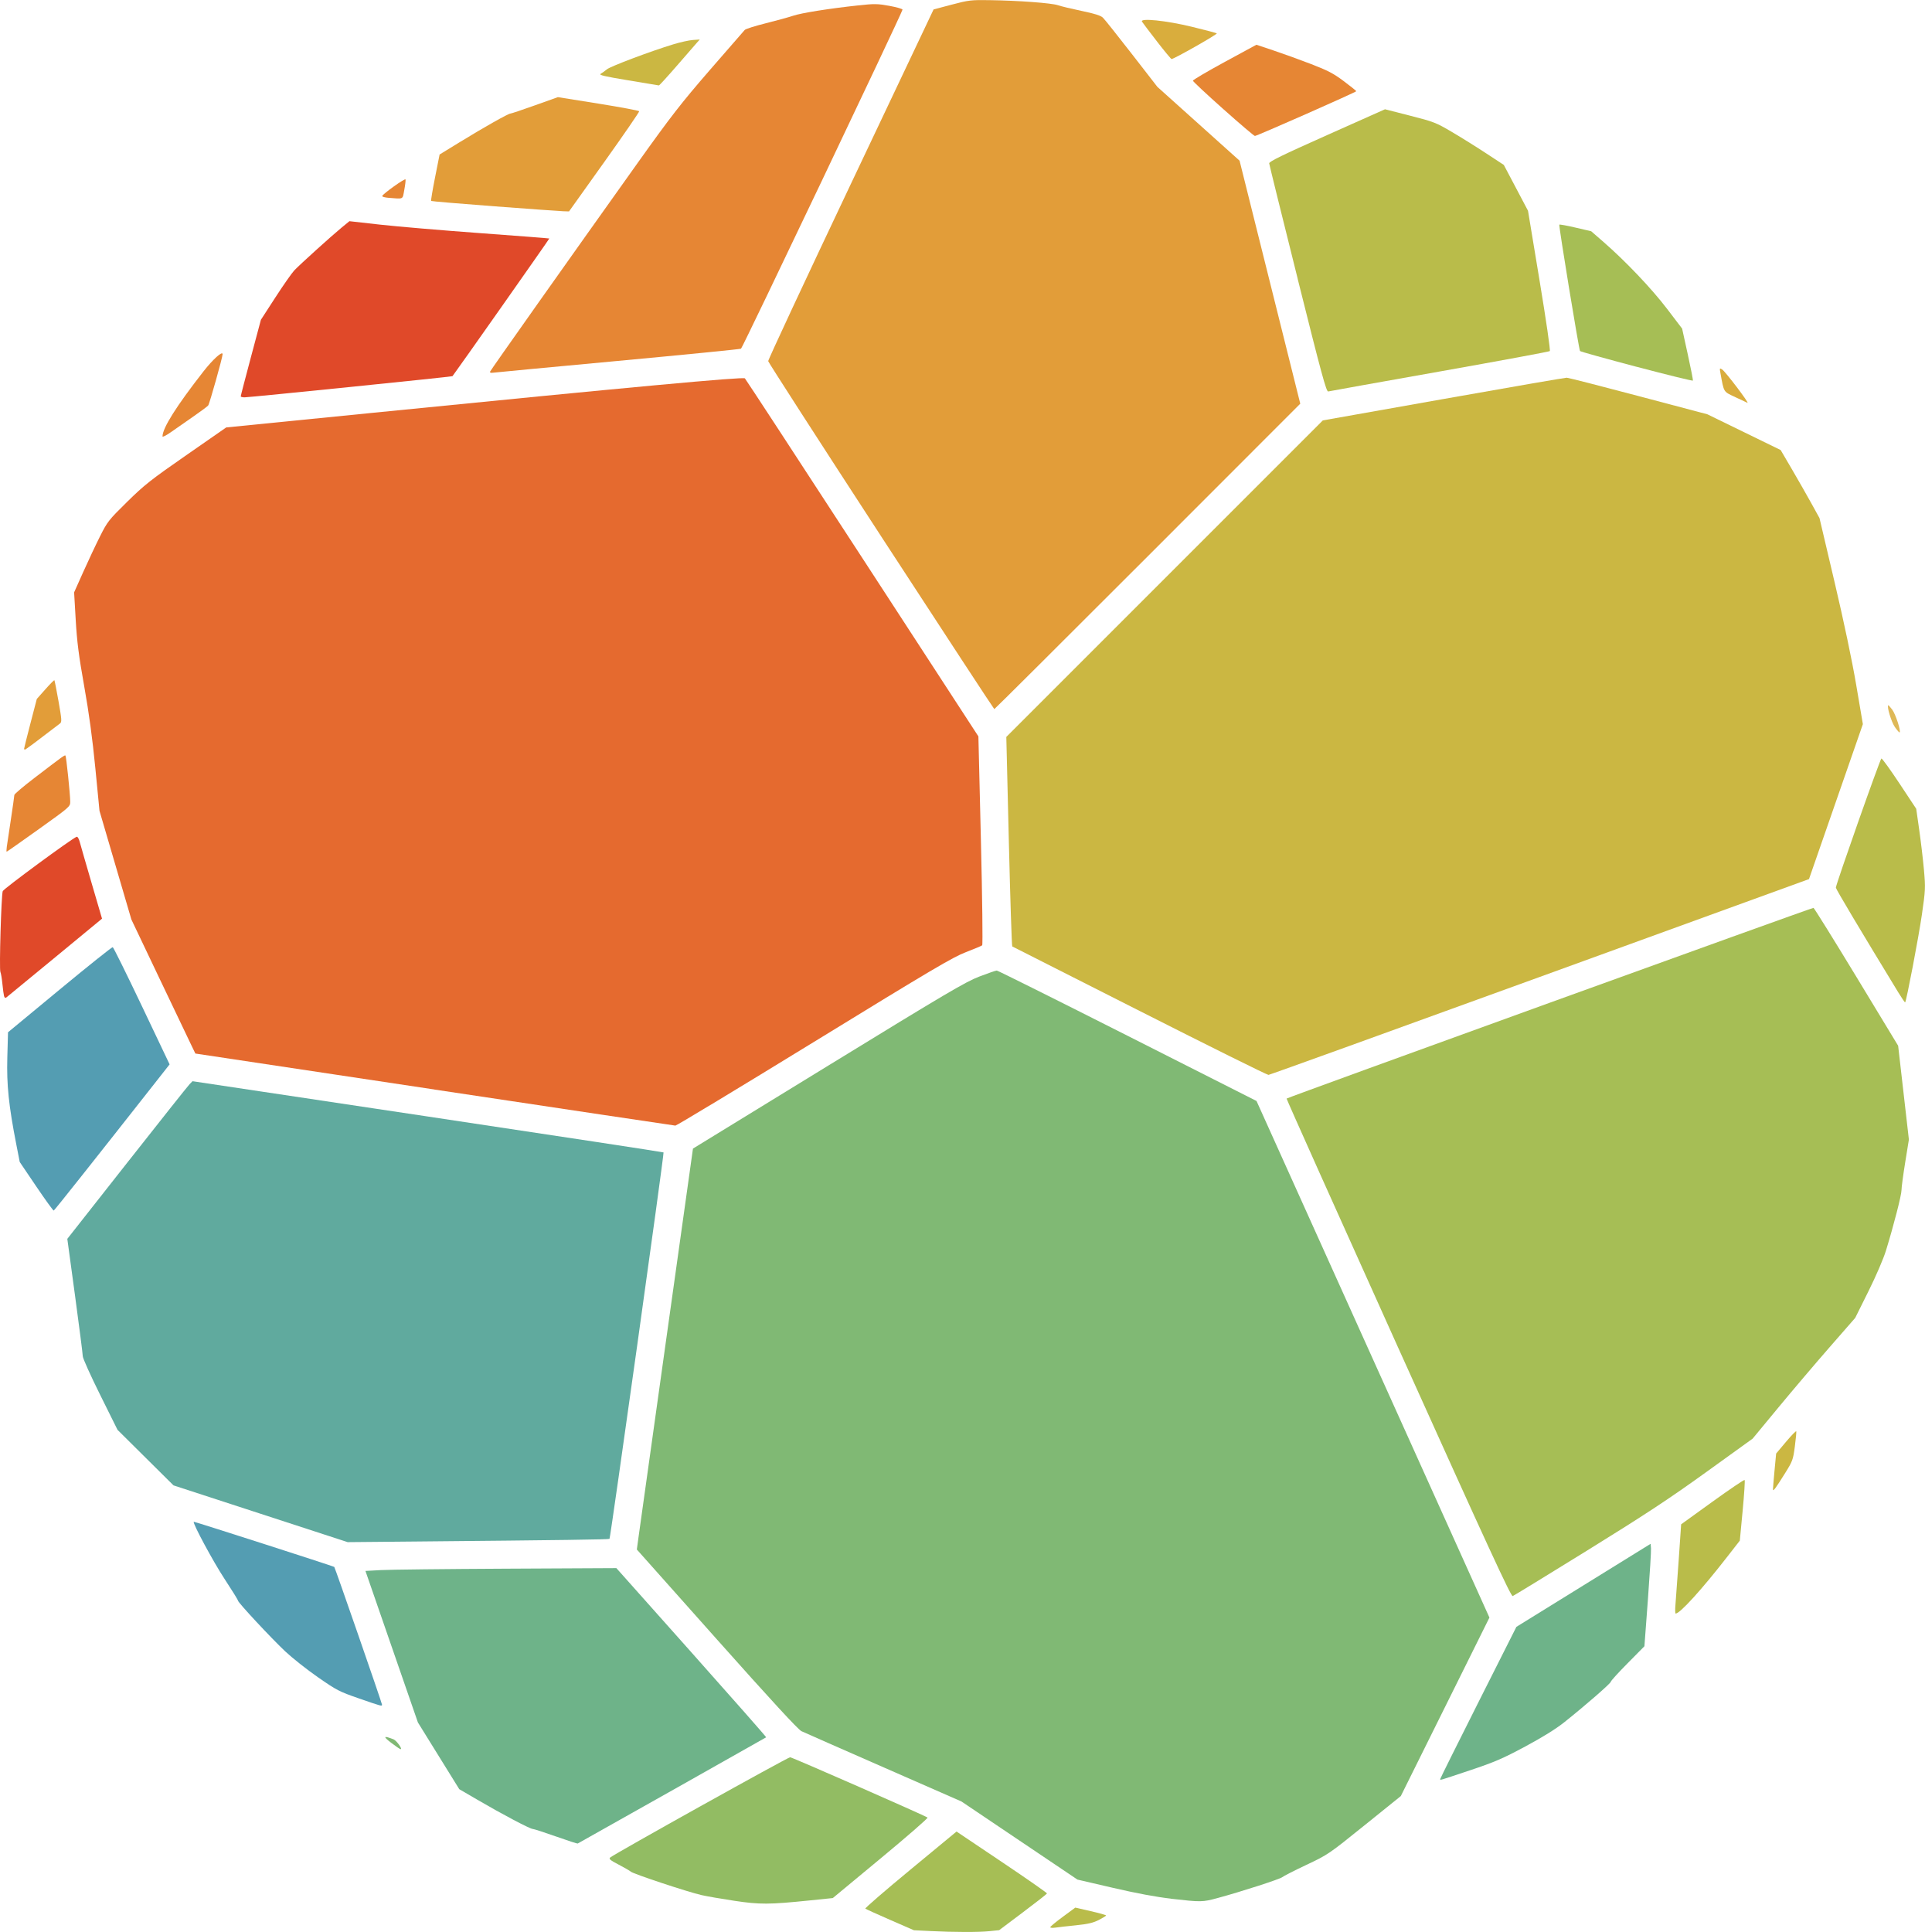
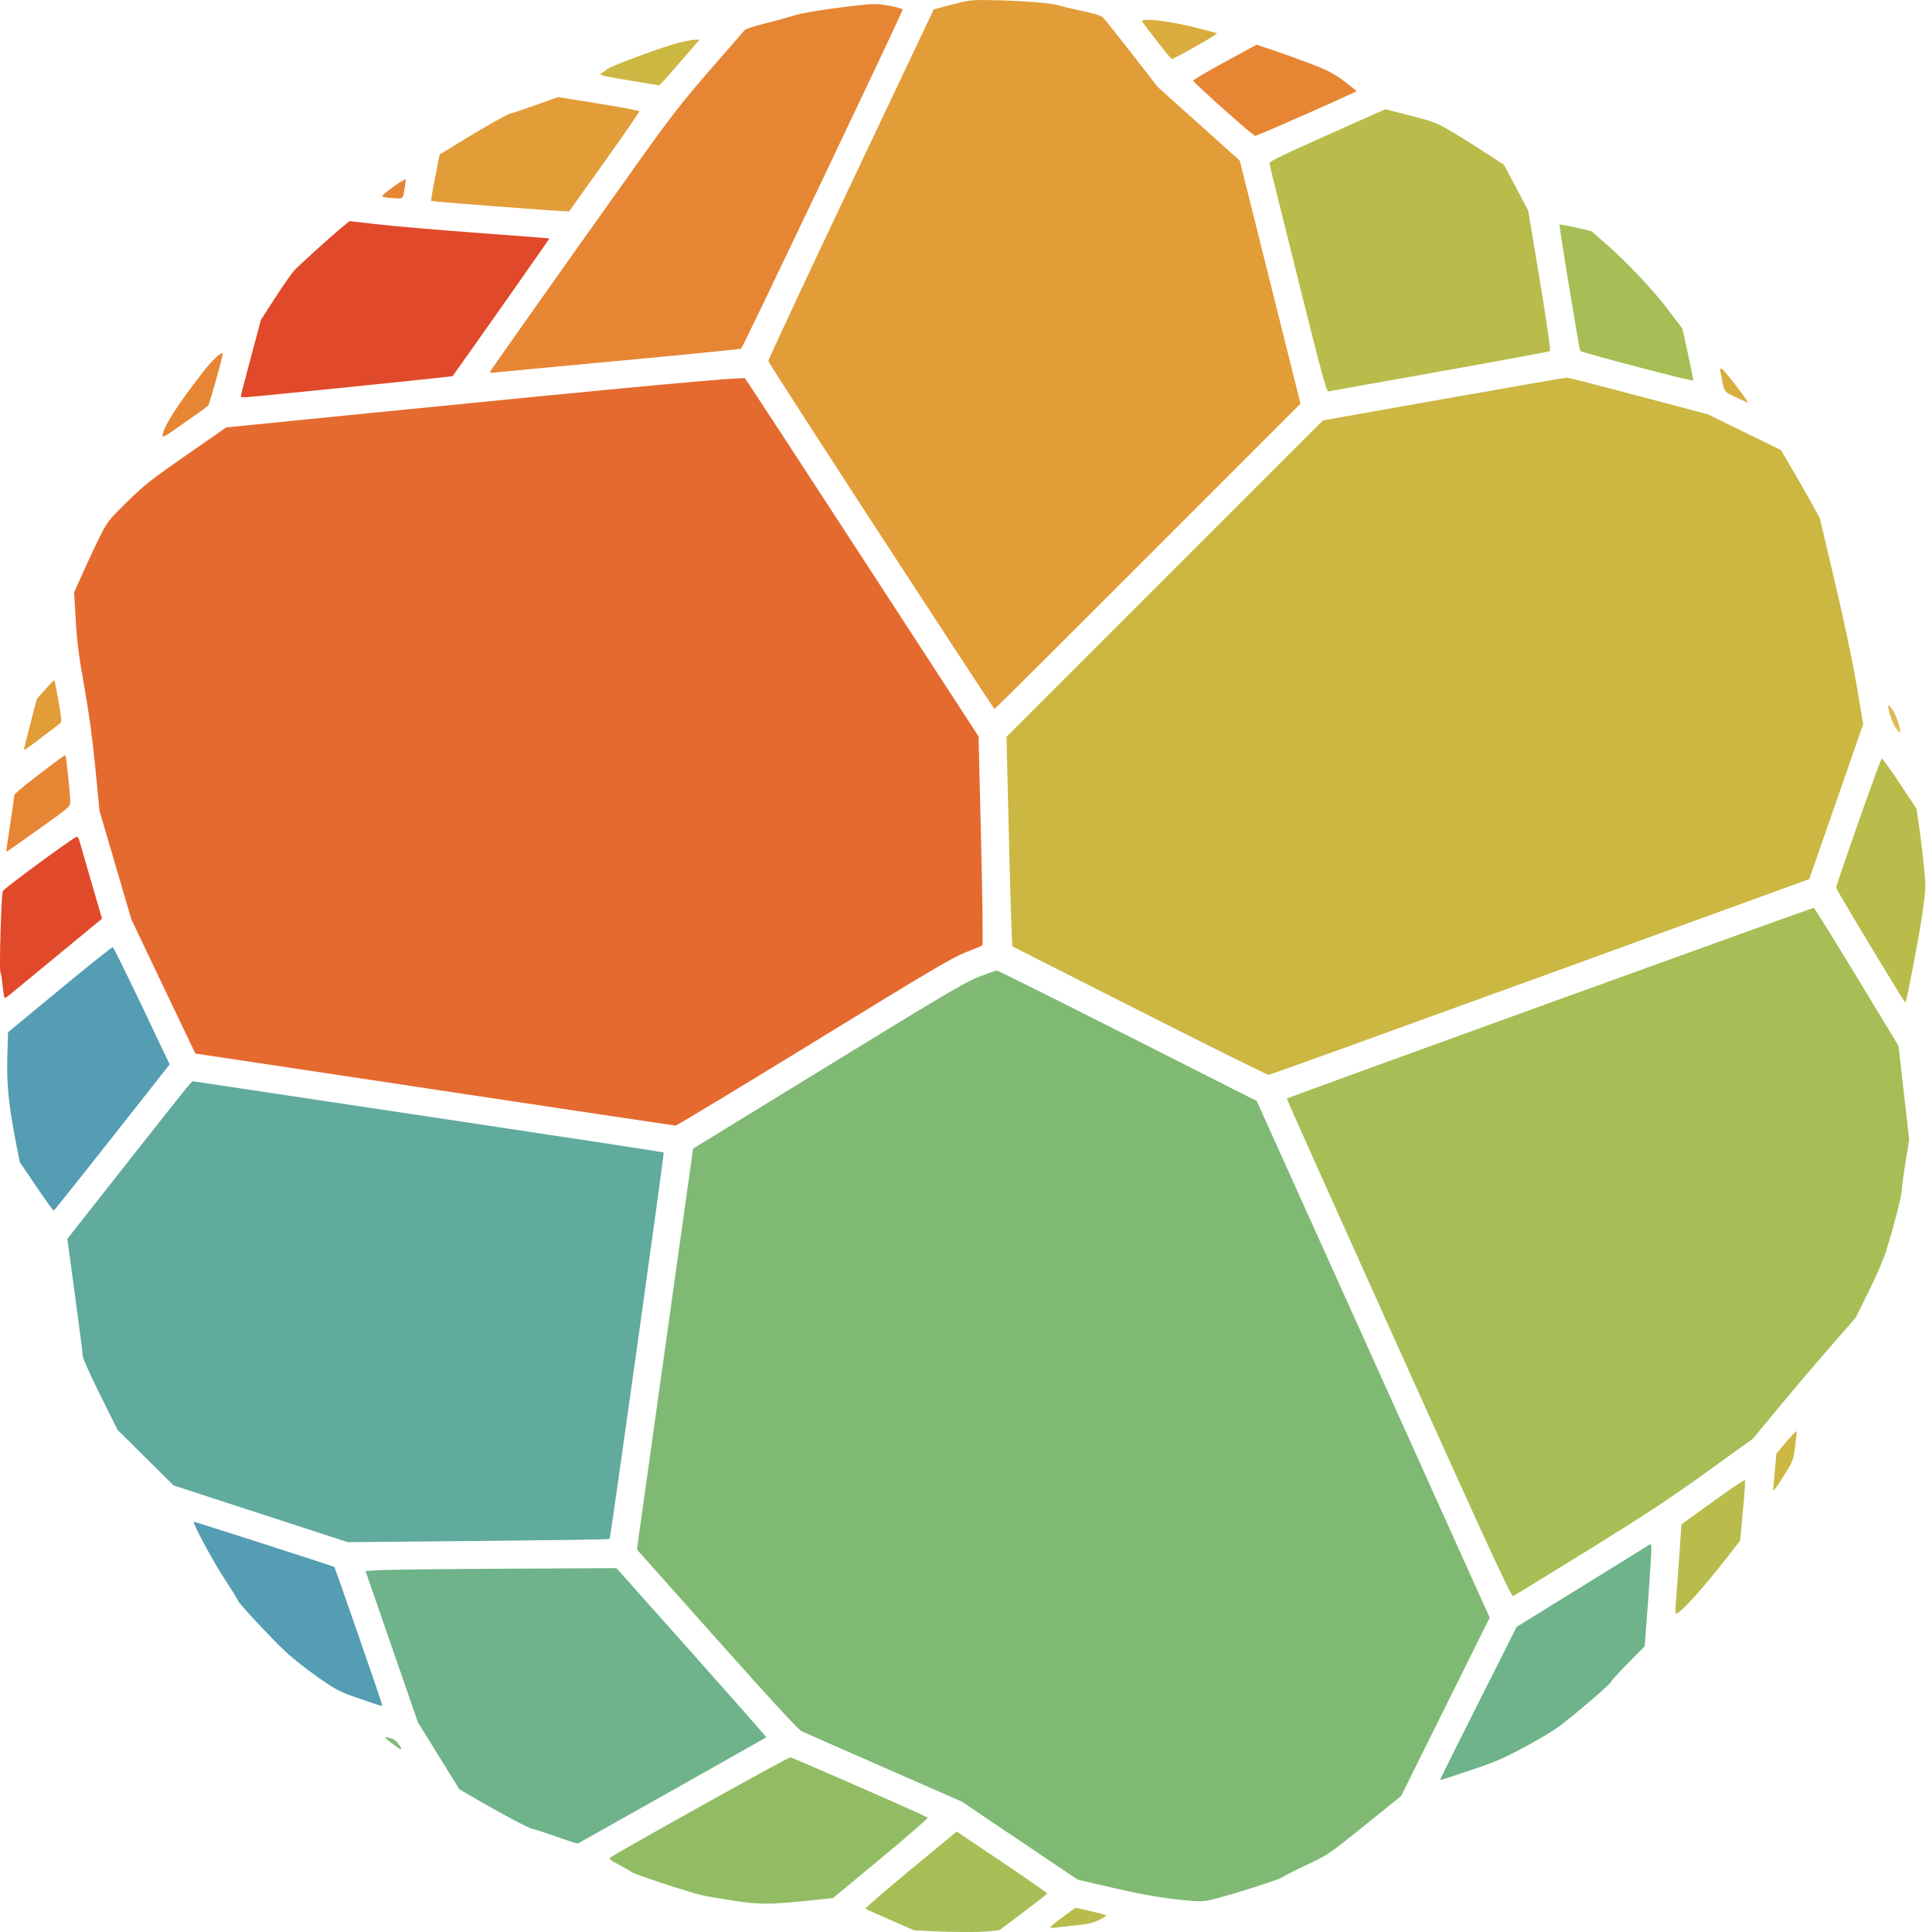
- <svg xmlns="http://www.w3.org/2000/svg" width="3.019in" height="3.03in" viewBox="0 0 76.68 76.955" version="1.1" id="svg1137">
-   <defs id="defs1131" />
+ <svg xmlns="http://www.w3.org/2000/svg" id="svg1137" width="289.814" height="290.855" version="1.1" viewBox="0 0 76.68 76.955">
  <g id="layer1" transform="translate(-20.12035,-72.61408)">
    <g style="display:inline" id="g1091" transform="translate(-67.68629,70.65256)">
      <path id="path1057" d="m 124.852,78.88 -0.64,-0.031 -0.947,-0.413 c -0.521,-0.227 -0.965,-0.429 -0.988,-0.448 -0.023,-0.019 0.785,-0.718 1.796,-1.553 l 1.837,-1.518 1.808,1.214 c 0.995,0.668 1.803,1.232 1.796,1.253 -0.007,0.021 -0.438,0.359 -0.959,0.75 l -0.947,0.712 -0.39,0.04 c -0.434,0.044 -1.394,0.042 -2.367,-0.005 z" style="fill:#a6be55;fill-opacity:1;stroke-width:1" />
      <path id="path1055" d="m 129.643,78.728 c 0.001,-0.026 0.226,-0.212 0.5,-0.414 l 0.498,-0.367 0.614,0.141 c 0.338,0.077 0.614,0.155 0.614,0.172 -5e-5,0.017 -0.132,0.098 -0.292,0.18 -0.224,0.114 -0.435,0.163 -0.905,0.211 -0.337,0.034 -0.707,0.076 -0.821,0.093 -0.115,0.017 -0.208,0.009 -0.207,-0.016 z" style="fill:#b9bc4a;fill-opacity:1;stroke-width:1" />
      <path id="path1053" d="m 117.056,77.675 c -0.505,-0.076 -1.094,-0.178 -1.309,-0.227 -0.543,-0.124 -2.703,-0.84 -2.809,-0.931 -0.048,-0.041 -0.27,-0.17 -0.494,-0.286 -0.325,-0.168 -0.392,-0.225 -0.334,-0.277 0.149,-0.136 7.091,-4.003 7.172,-3.996 0.099,0.009 5.41,2.34 5.474,2.403 0.024,0.023 -0.816,0.754 -1.866,1.624 l -1.909,1.582 -0.919,0.094 c -1.619,0.166 -1.985,0.168 -3.007,0.014 z" style="fill:#92bc63;fill-opacity:1;stroke-width:1" />
      <path id="path1051" d="m 134.454,77.591 c -0.59,-0.067 -1.377,-0.214 -2.311,-0.431 l -1.416,-0.329 -2.311,-1.556 -2.311,-1.556 -3.091,-1.355 c -1.7,-0.745 -3.177,-1.395 -3.282,-1.445 -0.13,-0.061 -1.217,-1.241 -3.374,-3.663 l -3.183,-3.574 0.063,-0.463 c 0.035,-0.255 0.538,-3.848 1.118,-7.985 l 1.055,-7.522 5.39,-3.306 c 4.708,-2.888 5.469,-3.337 6.015,-3.546 0.343,-0.132 0.657,-0.24 0.697,-0.24 0.04,0 2.384,1.169 5.21,2.598 l 5.137,2.598 4.639,10.289 4.639,10.289 -1.765,3.555 -1.765,3.555 -1.443,1.163 c -1.428,1.151 -1.453,1.168 -2.319,1.578 -0.482,0.228 -0.914,0.448 -0.96,0.489 -0.087,0.077 -1.64,0.579 -2.569,0.83 -0.614,0.166 -0.655,0.167 -1.862,0.03 z" style="fill:#80b974;fill-opacity:1;stroke-width:1" />
      <path id="path1049" d="m 109.955,75.114 c -0.459,-0.163 -0.877,-0.298 -0.928,-0.3 -0.112,-0.004 -1.197,-0.576 -2.196,-1.159 l -0.729,-0.425 -0.824,-1.329 -0.824,-1.329 -1.045,-3.018 -1.045,-3.018 0.622,-0.034 c 0.342,-0.019 2.591,-0.044 4.998,-0.056 l 4.376,-0.022 2.993,3.36 c 1.646,1.848 2.985,3.368 2.974,3.379 -0.013,0.013 -6.904,3.897 -7.508,4.232 -0.015,0.009 -0.404,-0.118 -0.863,-0.281 z" style="fill:#6eb389;fill-opacity:1;stroke-width:1" />
      <path id="path1047" d="m 145.18,72.82 c 0.002,-0.023 0.684,-1.395 1.517,-3.049 l 1.515,-3.007 2.673,-1.654 2.673,-1.654 0.016,0.179 c 0.009,0.098 -0.047,1.016 -0.123,2.04 l -0.139,1.861 -0.67,0.678 c -0.369,0.373 -0.67,0.704 -0.67,0.737 0,0.062 -0.991,0.925 -1.853,1.613 -0.332,0.265 -0.86,0.593 -1.555,0.966 -0.899,0.482 -1.22,0.62 -2.204,0.949 -1.281,0.428 -1.183,0.4 -1.179,0.343 z" style="fill:#6eb389;fill-opacity:1;stroke-width:1" />
      <path id="path1045" d="m 103.384,71.378 c -0.33,-0.253 -0.303,-0.29 0.095,-0.136 0.123,0.048 0.375,0.397 0.284,0.394 -0.025,-8.36e-4 -0.195,-0.117 -0.379,-0.258 z" style="fill:#80b974;fill-opacity:1;stroke-width:1" />
      <path id="path1043" d="m 102.104,69.614 c -0.784,-0.271 -0.884,-0.323 -1.636,-0.846 -0.441,-0.306 -1.026,-0.77 -1.302,-1.03 -0.575,-0.543 -1.879,-1.944 -1.879,-2.019 0,-0.028 -0.242,-0.418 -0.537,-0.867 -0.454,-0.69 -1.278,-2.222 -1.225,-2.275 0.015,-0.015 5.548,1.764 5.597,1.799 0.028,0.02 1.902,5.426 1.902,5.486 0,0.07 -0.002,0.07 -0.919,-0.247 z" style="fill:#549db2;fill-opacity:1;stroke-width:1" />
      <path id="path1041" d="m 154.55,65.859 c 0.018,-0.207 0.076,-1.007 0.129,-1.778 l 0.096,-1.402 1.247,-0.9 c 0.686,-0.495 1.263,-0.885 1.282,-0.866 0.019,0.019 -0.017,0.57 -0.079,1.225 l -0.113,1.191 -0.491,0.631 c -1.021,1.314 -1.893,2.274 -2.065,2.274 -0.022,0 -0.025,-0.169 -0.006,-0.376 z" style="fill:#b9bc4a;fill-opacity:1;stroke-width:1" />
      <path id="path1039" d="m 143.508,55.655 c -2.459,-5.454 -4.462,-9.925 -4.45,-9.935 0.062,-0.054 20.944,-7.612 20.989,-7.597 0.029,0.01 0.8,1.25 1.713,2.755 l 1.659,2.737 0.214,1.869 0.214,1.869 -0.147,0.91 c -0.081,0.5 -0.147,0.997 -0.147,1.103 0,0.197 -0.305,1.386 -0.619,2.409 -0.1,0.326 -0.395,1.012 -0.699,1.623 l -0.526,1.058 -1.021,1.169 c -0.562,0.643 -1.481,1.725 -2.043,2.405 l -1.022,1.236 -1.845,1.33 c -1.47,1.059 -2.432,1.694 -4.735,3.119 -1.59,0.984 -2.929,1.804 -2.977,1.822 -0.07,0.027 -0.958,-1.898 -4.558,-9.883 z" style="fill:#a6be55;fill-opacity:1;stroke-width:1" />
      <path id="path1037" d="m 98.188,62.259 -3.47,-1.131 -1.115,-1.106 -1.115,-1.106 -0.692,-1.394 c -0.381,-0.767 -0.692,-1.458 -0.692,-1.537 0,-0.079 -0.139,-1.163 -0.308,-2.41 l -0.308,-2.267 2.376,-3.02 c 1.307,-1.661 2.429,-3.074 2.494,-3.14 l 0.117,-0.12 9.369,1.406 c 5.153,0.773 9.381,1.417 9.395,1.431 0.03,0.03 -2.113,15.353 -2.153,15.393 -0.026,0.026 -1.876,0.052 -7.701,0.106 l -2.729,0.025 z" style="fill:#60aa9e;fill-opacity:1;stroke-width:1" />
      <path id="path1035" d="m 158.433,61.288 c -9.4e-4,-0.041 0.027,-0.379 0.062,-0.751 l 0.064,-0.677 0.393,-0.467 c 0.216,-0.257 0.4,-0.445 0.409,-0.418 0.009,0.027 -0.017,0.299 -0.057,0.605 -0.069,0.526 -0.091,0.585 -0.386,1.058 -0.385,0.616 -0.484,0.748 -0.486,0.649 z" style="fill:#cbb742;fill-opacity:1;stroke-width:1" />
      <path id="path1033" d="m 89.251,49.22 -0.658,-0.973 -0.135,-0.69 c -0.304,-1.554 -0.39,-2.381 -0.36,-3.467 l 0.028,-1.011 2.06,-1.704 c 1.133,-0.937 2.083,-1.696 2.112,-1.686 0.029,0.01 0.55,1.064 1.159,2.343 l 1.106,2.326 -0.489,0.622 c -2.542,3.232 -4.096,5.191 -4.127,5.201 -0.021,0.006 -0.334,-0.426 -0.696,-0.961 z" style="fill:#549db2;fill-opacity:1;stroke-width:1" />
      <path id="path1031" d="m 105.111,45.358 -9.522,-1.432 -0.16,-0.331 c -0.088,-0.182 -0.662,-1.384 -1.275,-2.67 l -1.114,-2.339 -0.635,-2.164 -0.635,-2.164 -0.166,-1.706 c -0.115,-1.174 -0.252,-2.187 -0.442,-3.251 -0.217,-1.219 -0.289,-1.777 -0.339,-2.645 l -0.064,-1.1 0.361,-0.807 c 0.199,-0.444 0.5,-1.085 0.67,-1.423 0.295,-0.588 0.344,-0.651 1.079,-1.374 0.687,-0.676 0.943,-0.878 2.36,-1.862 l 1.589,-1.104 5.761,-0.575 c 10.35,-1.033 14.832,-1.448 14.9,-1.38 0.034,0.034 2.141,3.257 4.682,7.162 l 4.62,7.1 0.1,4.14 c 0.056,2.317 0.078,4.158 0.051,4.182 -0.026,0.023 -0.319,0.146 -0.65,0.273 -0.519,0.198 -1.353,0.691 -6.047,3.572 -2.995,1.838 -5.481,3.34 -5.524,3.337 -0.043,-0.003 -4.363,-0.649 -9.601,-1.437 z" style="fill:#e56a2f;fill-opacity:1;stroke-width:1" />
      <path id="path1029" d="m 133.205,42.23 c -2.772,-1.405 -5.056,-2.561 -5.075,-2.57 -0.019,-0.009 -0.081,-1.89 -0.136,-4.181 l -0.101,-4.165 6.304,-6.304 6.304,-6.304 4.803,-0.852 c 2.642,-0.469 4.853,-0.851 4.914,-0.849 0.061,0.001 1.347,0.33 2.856,0.73 l 2.745,0.727 1.46,0.712 1.46,0.712 0.454,0.775 c 0.249,0.426 0.597,1.036 0.773,1.355 l 0.32,0.58 0.598,2.539 c 0.375,1.592 0.697,3.122 0.864,4.104 l 0.266,1.566 -1.073,3.086 -1.073,3.086 -10.72,3.896 c -5.896,2.143 -10.761,3.9 -10.811,3.904 -0.05,0.004 -2.358,-1.141 -5.13,-2.546 z" style="fill:#cbb742;fill-opacity:1;stroke-width:1" />
      <path id="path1027" d="m 163.413,41.471 c -1.518,-2.49 -2.476,-4.098 -2.475,-4.153 0.002,-0.133 1.764,-5.13 1.814,-5.145 0.028,-0.009 0.351,0.439 0.719,0.994 l 0.668,1.009 0.12,0.841 c 0.066,0.462 0.151,1.179 0.188,1.593 0.064,0.715 0.06,0.802 -0.082,1.782 -0.132,0.913 -0.615,3.442 -0.667,3.495 -0.011,0.011 -0.139,-0.176 -0.285,-0.415 z" style="fill:#b9bc4a;fill-opacity:1;stroke-width:1" />
      <path id="path1025" d="m 87.968,41.638 c -0.015,-0.055 -0.045,-0.276 -0.066,-0.49 -0.021,-0.214 -0.057,-0.427 -0.08,-0.473 -0.051,-0.103 0.035,-3.059 0.094,-3.218 0.036,-0.097 2.742,-2.088 2.941,-2.164 0.04,-0.015 0.091,0.07 0.129,0.214 0.035,0.132 0.248,0.871 0.474,1.643 l 0.411,1.403 -1.872,1.544 c -1.03,0.849 -1.901,1.566 -1.937,1.593 -0.043,0.032 -0.075,0.014 -0.093,-0.051 z" style="fill:#e04929;fill-opacity:1;stroke-width:1" />
      <path id="path1023" d="m 88.075,35.705 c 0.014,-0.1 0.087,-0.593 0.164,-1.097 0.076,-0.504 0.139,-0.945 0.139,-0.982 0,-0.036 0.356,-0.338 0.791,-0.671 1.141,-0.873 1.216,-0.928 1.245,-0.899 0.032,0.032 0.189,1.546 0.19,1.833 0.001,0.201 -0.009,0.21 -1.254,1.1 -0.69,0.493 -1.265,0.897 -1.277,0.897 -0.012,0 -0.011,-0.081 0.003,-0.181 z" style="fill:#e68634;fill-opacity:1;stroke-width:1" />
      <path id="path1021" d="m 88.767,31.782 c 0,-0.021 0.114,-0.476 0.253,-1.01 l 0.253,-0.971 0.34,-0.383 c 0.187,-0.211 0.349,-0.374 0.36,-0.363 0.011,0.011 0.085,0.389 0.165,0.839 0.13,0.736 0.136,0.826 0.058,0.885 -0.859,0.661 -1.369,1.041 -1.396,1.041 -0.019,0 -0.034,-0.017 -0.034,-0.039 z" style="fill:#e29d39;fill-opacity:1;stroke-width:1" />
      <path id="path1019" d="m 163.286,30.916 c -0.138,-0.201 -0.322,-0.805 -0.263,-0.865 0.008,-0.009 0.08,0.069 0.158,0.172 0.133,0.175 0.356,0.854 0.298,0.911 -0.014,0.014 -0.101,-0.084 -0.194,-0.219 z" style="fill:#deb857;fill-opacity:1;stroke-width:1" />
      <path id="path1017" d="m 122.903,23.318 c -2.466,-3.787 -4.488,-6.924 -4.495,-6.973 -0.007,-0.049 1.473,-3.221 3.288,-7.049 l 3.3,-6.961 0.722,-0.191 c 0.675,-0.178 0.772,-0.19 1.502,-0.179 1.161,0.017 2.476,0.115 2.729,0.202 0.123,0.043 0.549,0.145 0.947,0.228 0.516,0.107 0.759,0.184 0.845,0.268 0.067,0.064 0.582,0.711 1.146,1.437 l 1.024,1.32 1.637,1.47 1.637,1.47 1.209,4.84 1.209,4.84 -6.08,6.084 c -3.344,3.346 -6.093,6.083 -6.108,6.082 -0.015,-9.44e-4 -2.045,-3.1 -4.511,-6.886 z" style="fill:#e29d39;fill-opacity:1;stroke-width:1" />
      <path id="path1015" d="m 94.28,19.344 c 0,-0.332 0.555,-1.212 1.635,-2.594 0.374,-0.478 0.759,-0.825 0.759,-0.682 0,0.123 -0.519,1.971 -0.573,2.041 -0.03,0.039 -0.296,0.237 -0.59,0.44 -0.294,0.203 -0.692,0.481 -0.883,0.616 -0.191,0.136 -0.348,0.216 -0.348,0.179 z" style="fill:#e68634;fill-opacity:1;stroke-width:1" />
      <path id="path1013" d="m 156.947,17.786 c -0.501,-0.237 -0.461,-0.173 -0.607,-0.964 -0.037,-0.2 -0.033,-0.21 0.067,-0.147 0.125,0.078 1.095,1.354 1.011,1.331 -0.01,-0.003 -0.222,-0.101 -0.471,-0.22 z" style="fill:#d9ad3d;fill-opacity:1;stroke-width:1" />
      <path id="path1011" d="m 97.397,17.746 c -6.35e-4,-0.023 0.18,-0.718 0.401,-1.545 l 0.402,-1.504 0.577,-0.891 c 0.317,-0.49 0.657,-0.975 0.754,-1.077 0.233,-0.244 1.484,-1.375 1.882,-1.702 l 0.313,-0.257 1.219,0.137 c 0.67,0.075 2.459,0.227 3.974,0.338 1.515,0.111 2.761,0.207 2.769,0.215 0.01,0.01 -3.745,5.347 -3.857,5.484 -0.018,0.022 -8.058,0.841 -8.28,0.843 -0.084,7.96e-4 -0.154,-0.017 -0.154,-0.04 z" style="fill:#e04929;fill-opacity:1;stroke-width:1" />
      <path id="path1009" d="m 139.501,13.067 c -0.62,-2.479 -1.131,-4.549 -1.136,-4.6 -0.007,-0.072 0.524,-0.331 2.302,-1.124 l 2.311,-1.031 0.998,0.255 c 0.948,0.242 1.032,0.275 1.671,0.651 0.37,0.218 0.985,0.602 1.368,0.854 l 0.696,0.457 0.482,0.913 0.482,0.913 0.459,2.773 c 0.267,1.613 0.438,2.791 0.409,2.817 -0.028,0.024 -2.005,0.39 -4.394,0.814 -2.389,0.424 -4.384,0.781 -4.433,0.794 -0.075,0.02 -0.269,-0.694 -1.216,-4.483 z" style="fill:#b9bc4a;fill-opacity:1;stroke-width:1" />
      <path id="path1007" d="m 153.002,16.571 c -1.225,-0.324 -2.24,-0.606 -2.255,-0.628 -0.046,-0.064 -0.855,-5.004 -0.825,-5.035 0.015,-0.015 0.307,0.038 0.649,0.118 l 0.621,0.145 0.487,0.424 c 0.876,0.762 1.924,1.863 2.535,2.666 l 0.6,0.788 0.223,1.016 c 0.123,0.559 0.216,1.034 0.208,1.055 -0.008,0.021 -1.018,-0.226 -2.243,-0.55 z" style="fill:#a6be55;fill-opacity:1;stroke-width:1" />
      <path id="path1005" d="m 107.329,16.762 c 0.025,-0.066 3.169,-4.512 5.891,-8.33 1.305,-1.83 1.723,-2.368 2.856,-3.675 0.73,-0.842 1.359,-1.565 1.397,-1.605 0.038,-0.041 0.417,-0.161 0.843,-0.267 0.425,-0.106 0.911,-0.24 1.08,-0.297 0.33,-0.112 1.432,-0.288 2.592,-0.413 0.656,-0.071 0.77,-0.069 1.251,0.018 0.291,0.053 0.524,0.121 0.519,0.151 -0.031,0.161 -6.372,13.473 -6.433,13.505 -0.04,0.021 -2.252,0.24 -4.917,0.488 -2.665,0.248 -4.903,0.459 -4.973,0.47 -0.081,0.012 -0.119,-0.004 -0.104,-0.045 z" style="fill:#e68634;fill-opacity:1;stroke-width:1" />
      <path id="path1003" d="m 107.509,10.178 c -1.376,-0.104 -2.514,-0.2 -2.528,-0.214 -0.014,-0.014 0.056,-0.436 0.156,-0.938 l 0.181,-0.912 0.815,-0.5 c 0.968,-0.593 1.922,-1.131 2.006,-1.131 0.033,0 0.472,-0.147 0.975,-0.327 l 0.916,-0.327 1.611,0.257 c 0.886,0.142 1.619,0.279 1.628,0.305 0.009,0.026 -0.616,0.935 -1.389,2.019 l -1.406,1.971 -0.231,-0.007 c -0.127,-0.004 -1.357,-0.092 -2.734,-0.196 z" style="fill:#e29d39;fill-opacity:1;stroke-width:1" />
      <path id="path1001" d="m 103.283,9.839 c -0.147,-0.012 -0.26,-0.043 -0.251,-0.071 0.033,-0.093 0.908,-0.717 0.928,-0.661 0.011,0.031 -0.011,0.217 -0.048,0.414 -0.075,0.4 -0.009,0.366 -0.629,0.318 z" style="fill:#e68634;fill-opacity:1;stroke-width:1" />
      <path id="path999" d="m 136.533,6.302 c -0.662,-0.59 -1.205,-1.097 -1.207,-1.128 -0.002,-0.031 0.566,-0.365 1.262,-0.744 l 1.267,-0.688 0.677,0.226 c 0.372,0.124 1.045,0.367 1.494,0.54 0.678,0.261 0.9,0.377 1.311,0.685 0.272,0.204 0.495,0.383 0.497,0.399 0.004,0.035 -3.957,1.784 -4.038,1.783 -0.033,-5.012e-4 -0.601,-0.483 -1.262,-1.073 z" style="fill:#e68634;fill-opacity:1;stroke-width:1" />
      <path id="path997" d="m 112.826,5.158 c -0.945,-0.156 -1.174,-0.21 -1.092,-0.258 0.057,-0.033 0.169,-0.114 0.25,-0.18 0.15,-0.122 1.745,-0.722 2.65,-0.997 0.276,-0.084 0.624,-0.161 0.775,-0.171 l 0.273,-0.019 -0.111,0.124 c -0.061,0.068 -0.42,0.482 -0.798,0.918 -0.378,0.436 -0.702,0.791 -0.72,0.787 -0.018,-0.004 -0.57,-0.096 -1.227,-0.204 z" style="fill:#cbb742;fill-opacity:1;stroke-width:1" />
      <path id="path985" d="m 133.891,3.605 c -0.301,-0.389 -0.568,-0.741 -0.593,-0.783 -0.093,-0.153 0.96,-0.045 1.986,0.204 0.516,0.125 0.962,0.243 0.993,0.262 0.047,0.029 -1.694,1.018 -1.801,1.023 -0.021,9.573e-4 -0.284,-0.316 -0.585,-0.705 z" style="fill:#d9ad3d;fill-opacity:1;stroke-width:1" />
    </g>
  </g>
</svg>
